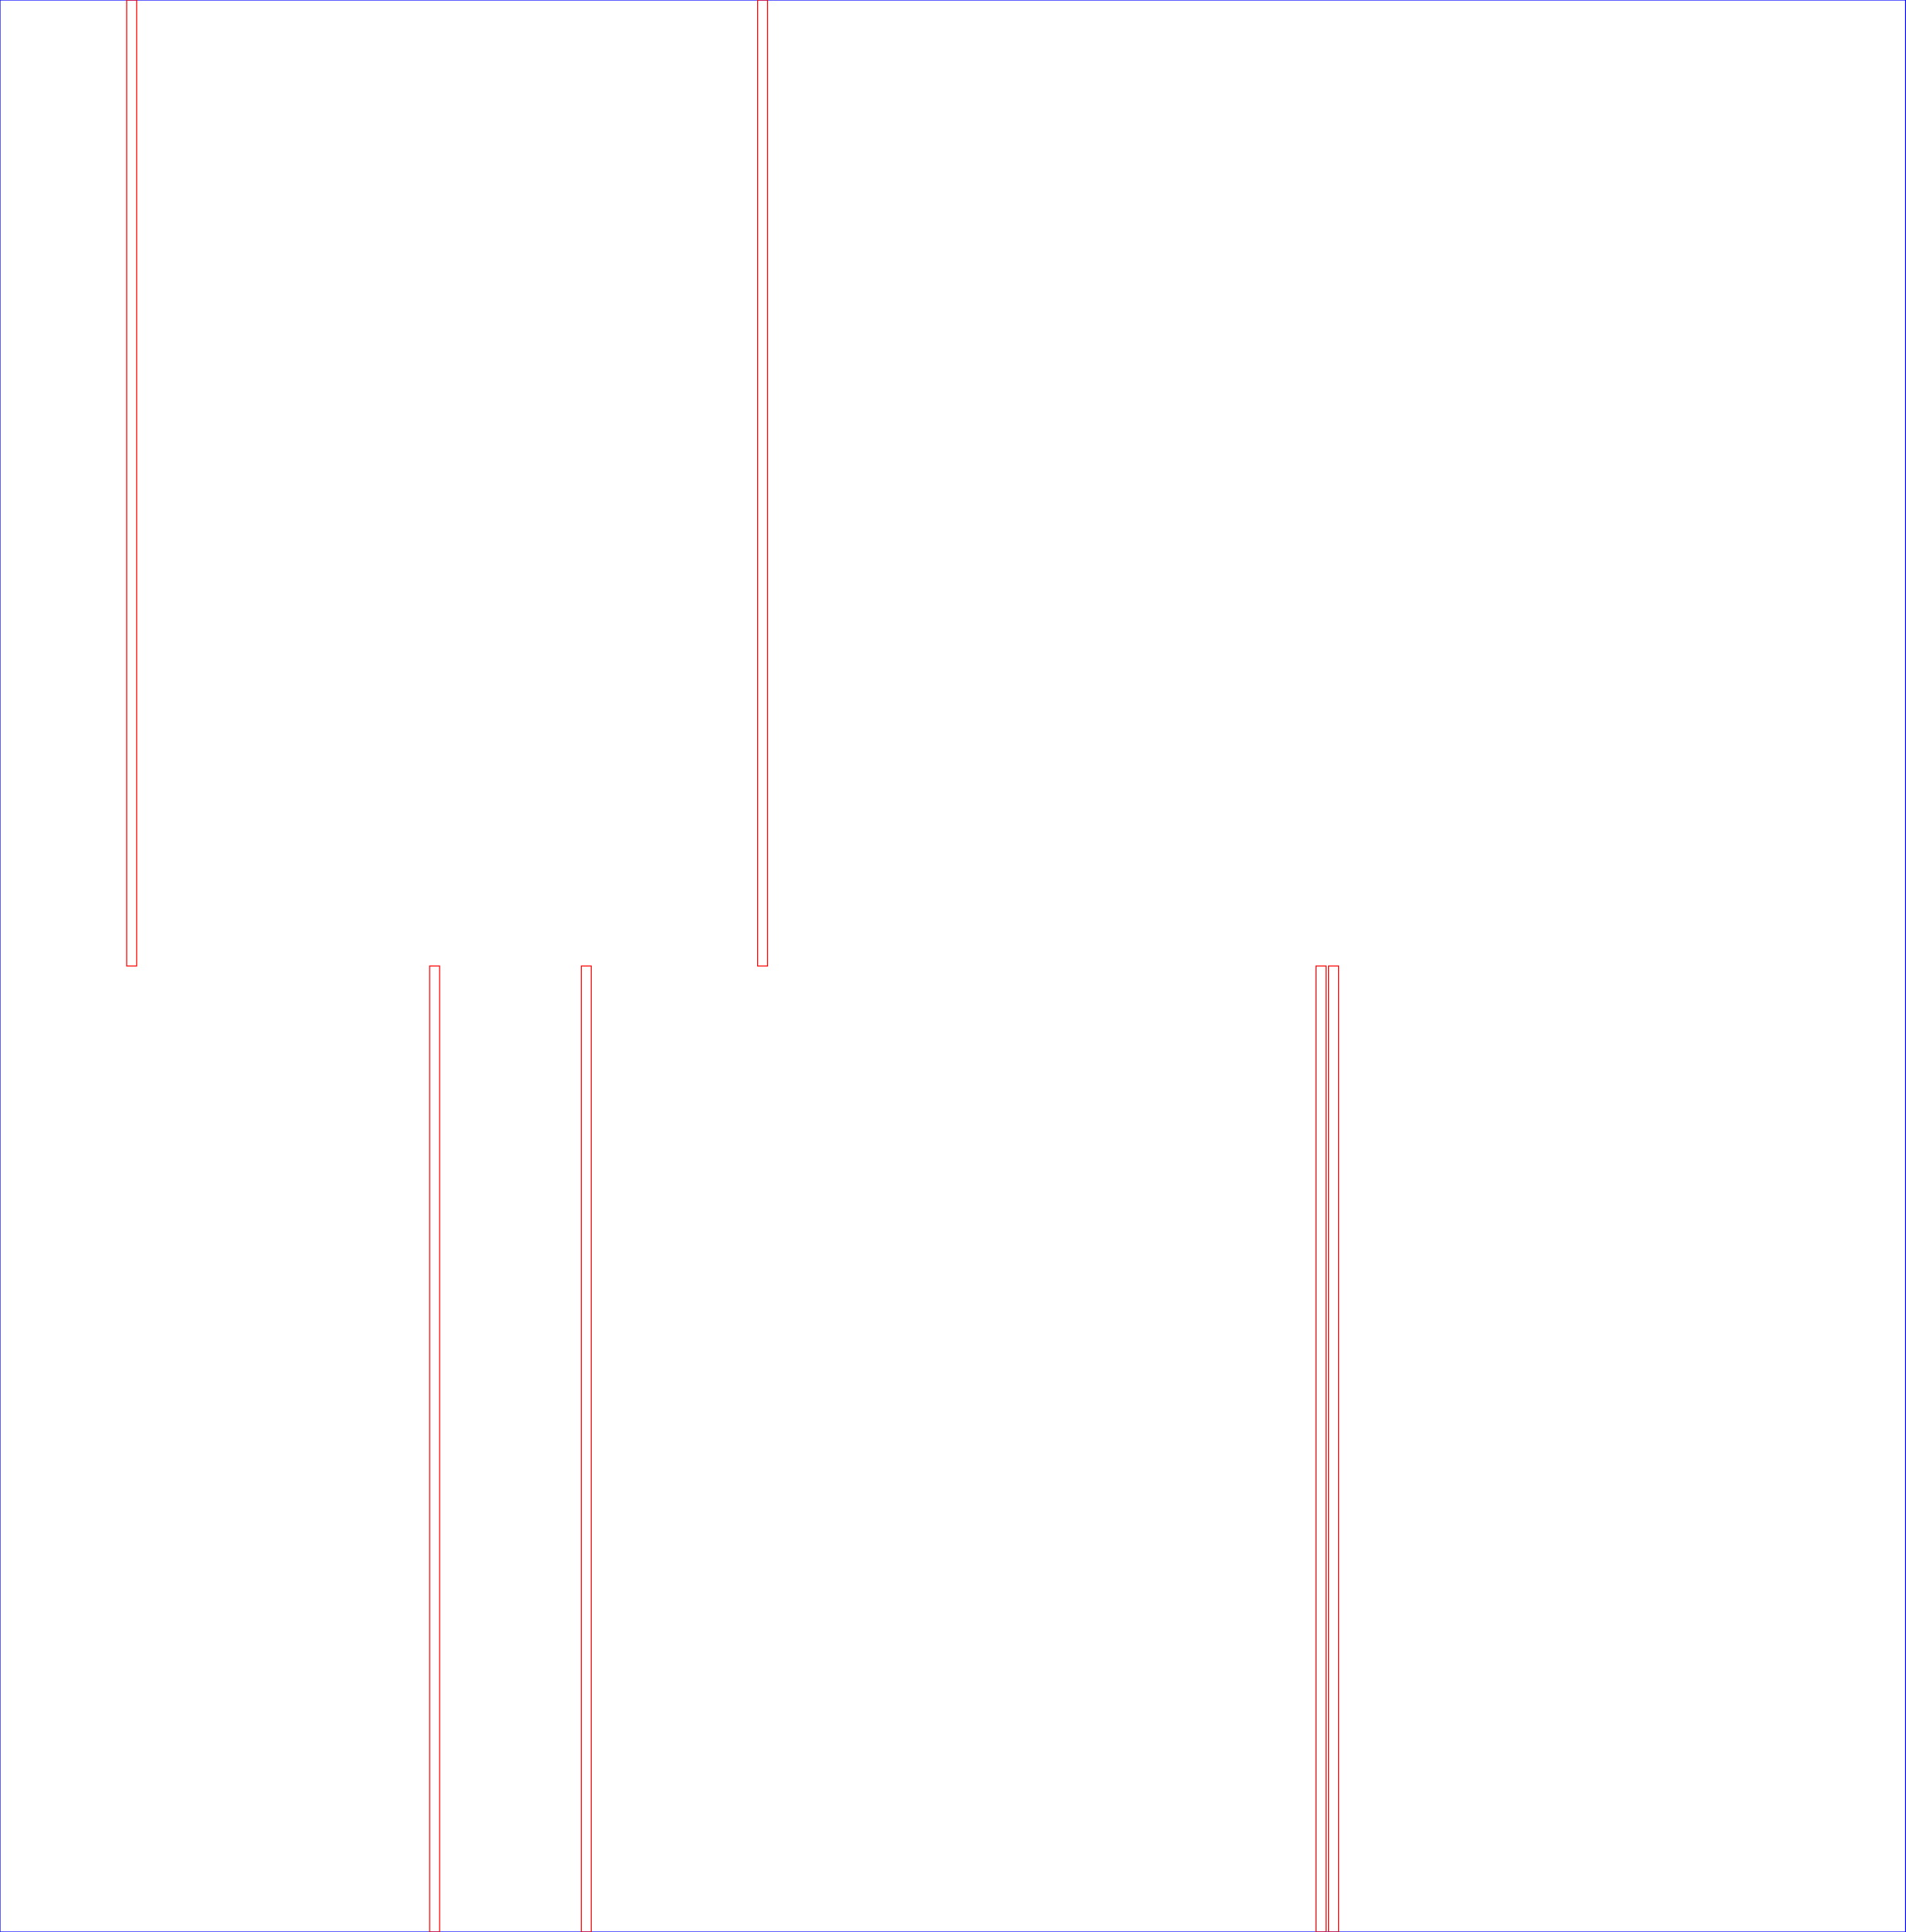
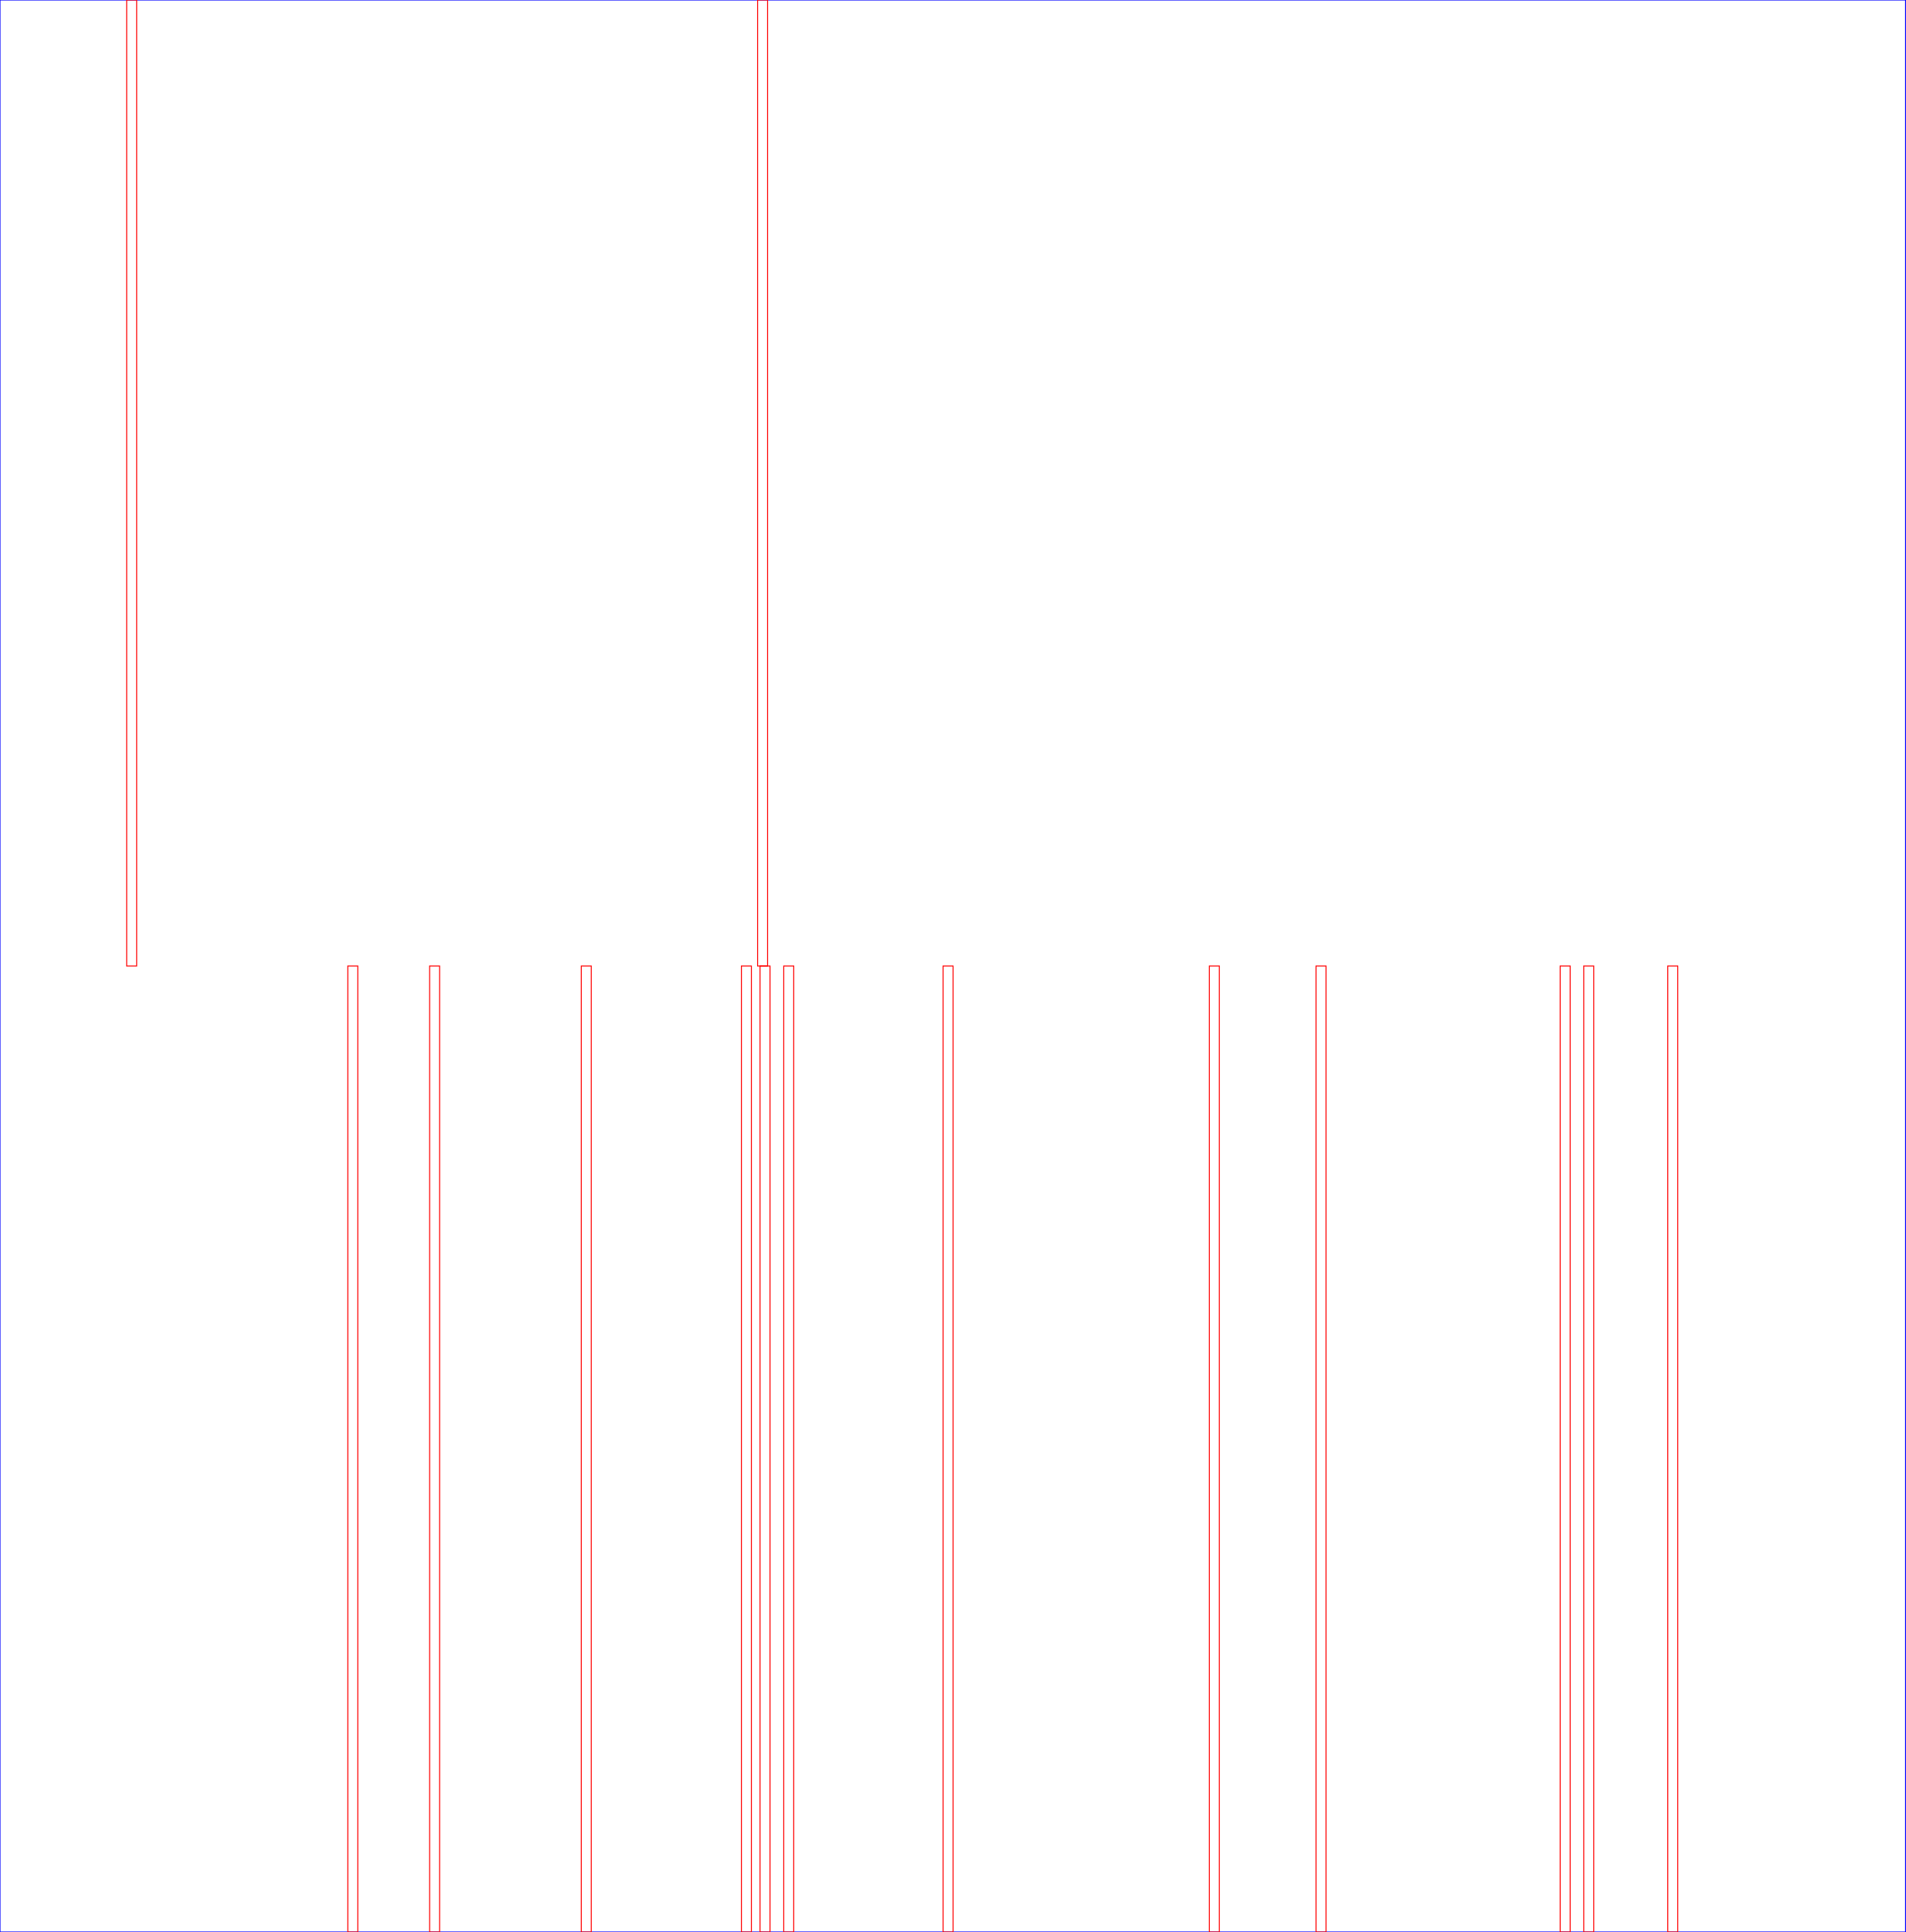
<svg xmlns="http://www.w3.org/2000/svg" baseProfile="full" height="600mm" version="1.1" viewBox="0 0 591.946 600" width="591.946mm">
  <defs />
  <g fill="none" id="outline" stroke="blue" stroke-width="0.3">
    <polygon points="0.0,600 591.946,600 591.946,0.0 0.0,0.0 0.0,600" />
  </g>
  <g fill="none" id="slot" stroke="red" stroke-width="0.3">
    <polygon points="180.567,600 183.667,600 183.667,300 180.567,300 180.567,600" />
-     <polygon points="412.711,600 415.811,600 415.811,300 412.711,300 412.711,600" />
    <polygon points="133.459,600 136.559,600 136.559,300 133.459,300 133.459,600" />
+     <polygon points="236.096,600 239.196,600 239.196,300 236.096,300 236.096,600" />
    <polygon points="39.354,300 42.454,300 42.454,0.0 39.354,0.0 39.354,300" />
    <polygon points="235.341,300 238.441,300 238.441,0.0 235.341,0.0 235.341,300" />
    <polygon points="408.812,600 411.912,600 411.912,300 408.812,300 408.812,600" />
+     <polygon points="518.074,600 521.174,600 521.174,300 518.074,300 518.074,600" />
+     <polygon points="484.654,600 487.754,600 487.754,300 484.654,300 484.654,600" />
+     <polygon points="292.962,600 296.062,600 296.062,300 292.962,300 292.962,600" />
+     <polygon points="375.674,600 378.774,600 378.774,300 375.674,300 375.674,600" />
+     <polygon points="491.976,600 495.076,600 495.076,300 491.976,300 491.976,600" />
+     <polygon points="230.312,600 233.412,600 233.412,300 230.312,300 230.312,600" />
+     <polygon points="243.46,600 246.56,600 246.56,300 243.46,300 243.46,600" />
+     <polygon points="108.045,600 111.145,600 111.145,300 108.045,300 108.045,600" />
  </g>
  <g fill="#66bb66" fill-opacity="0.25" id="piece" stroke="green" stroke-width="0.3" />
</svg>
